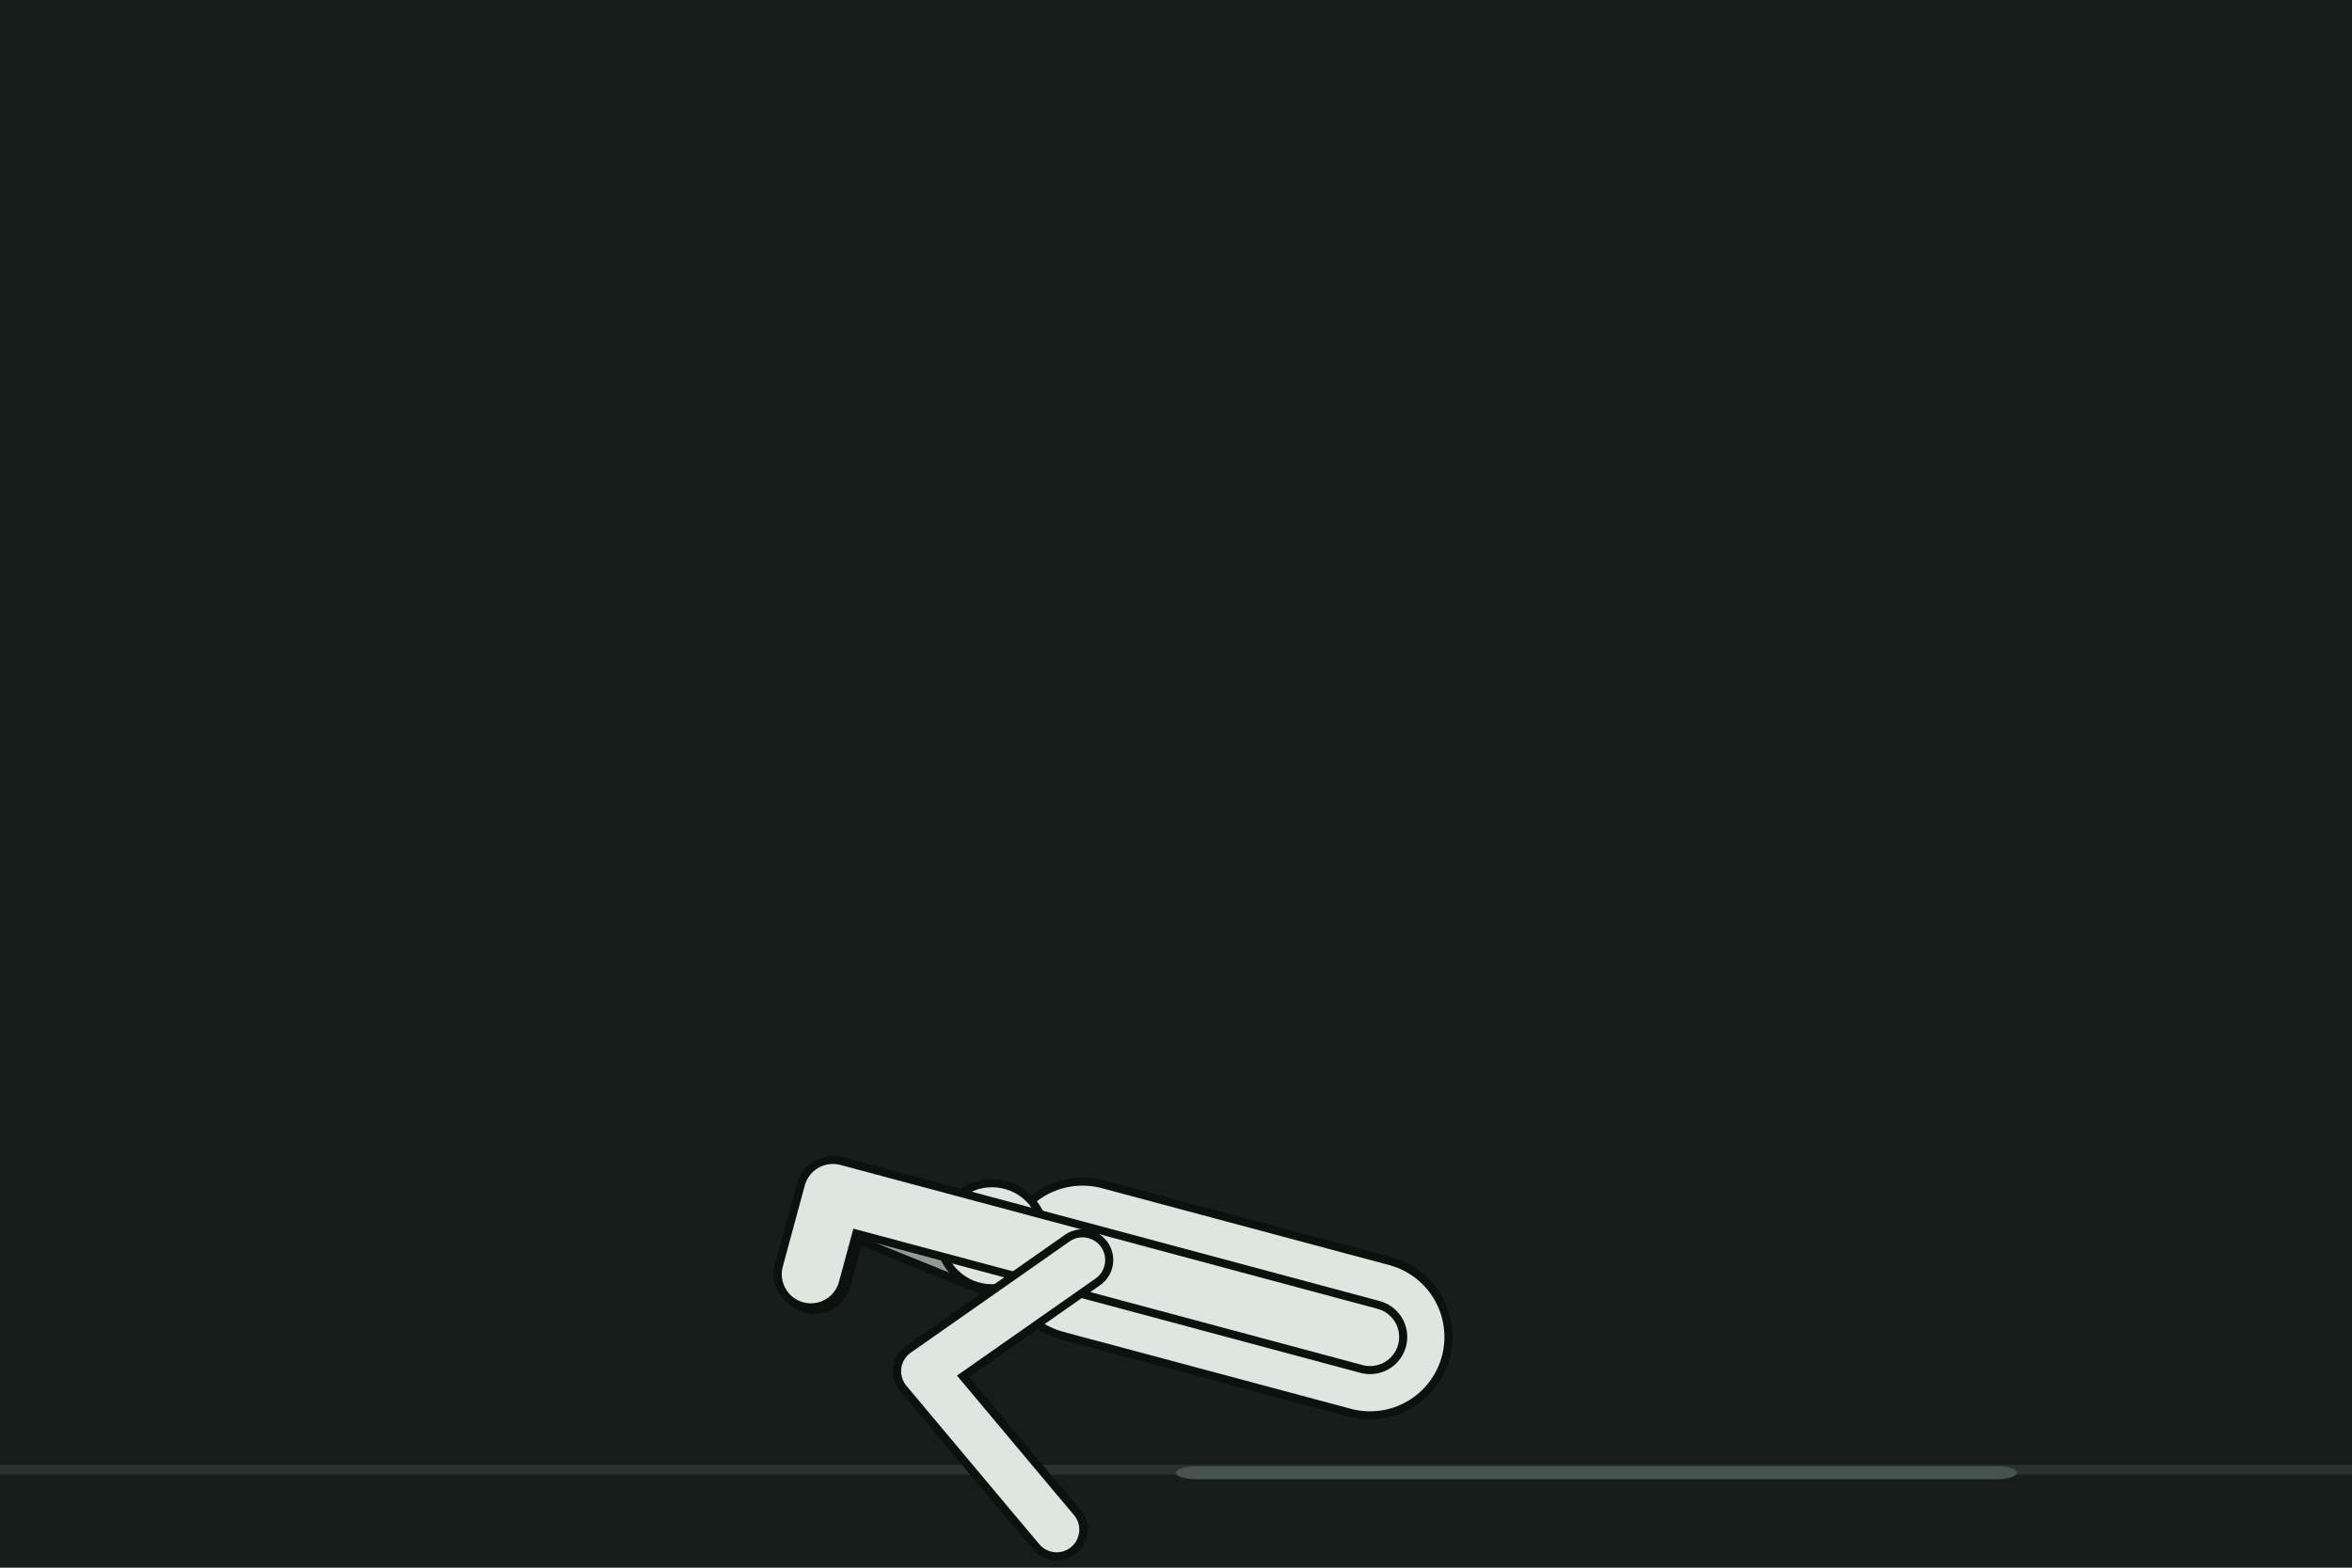
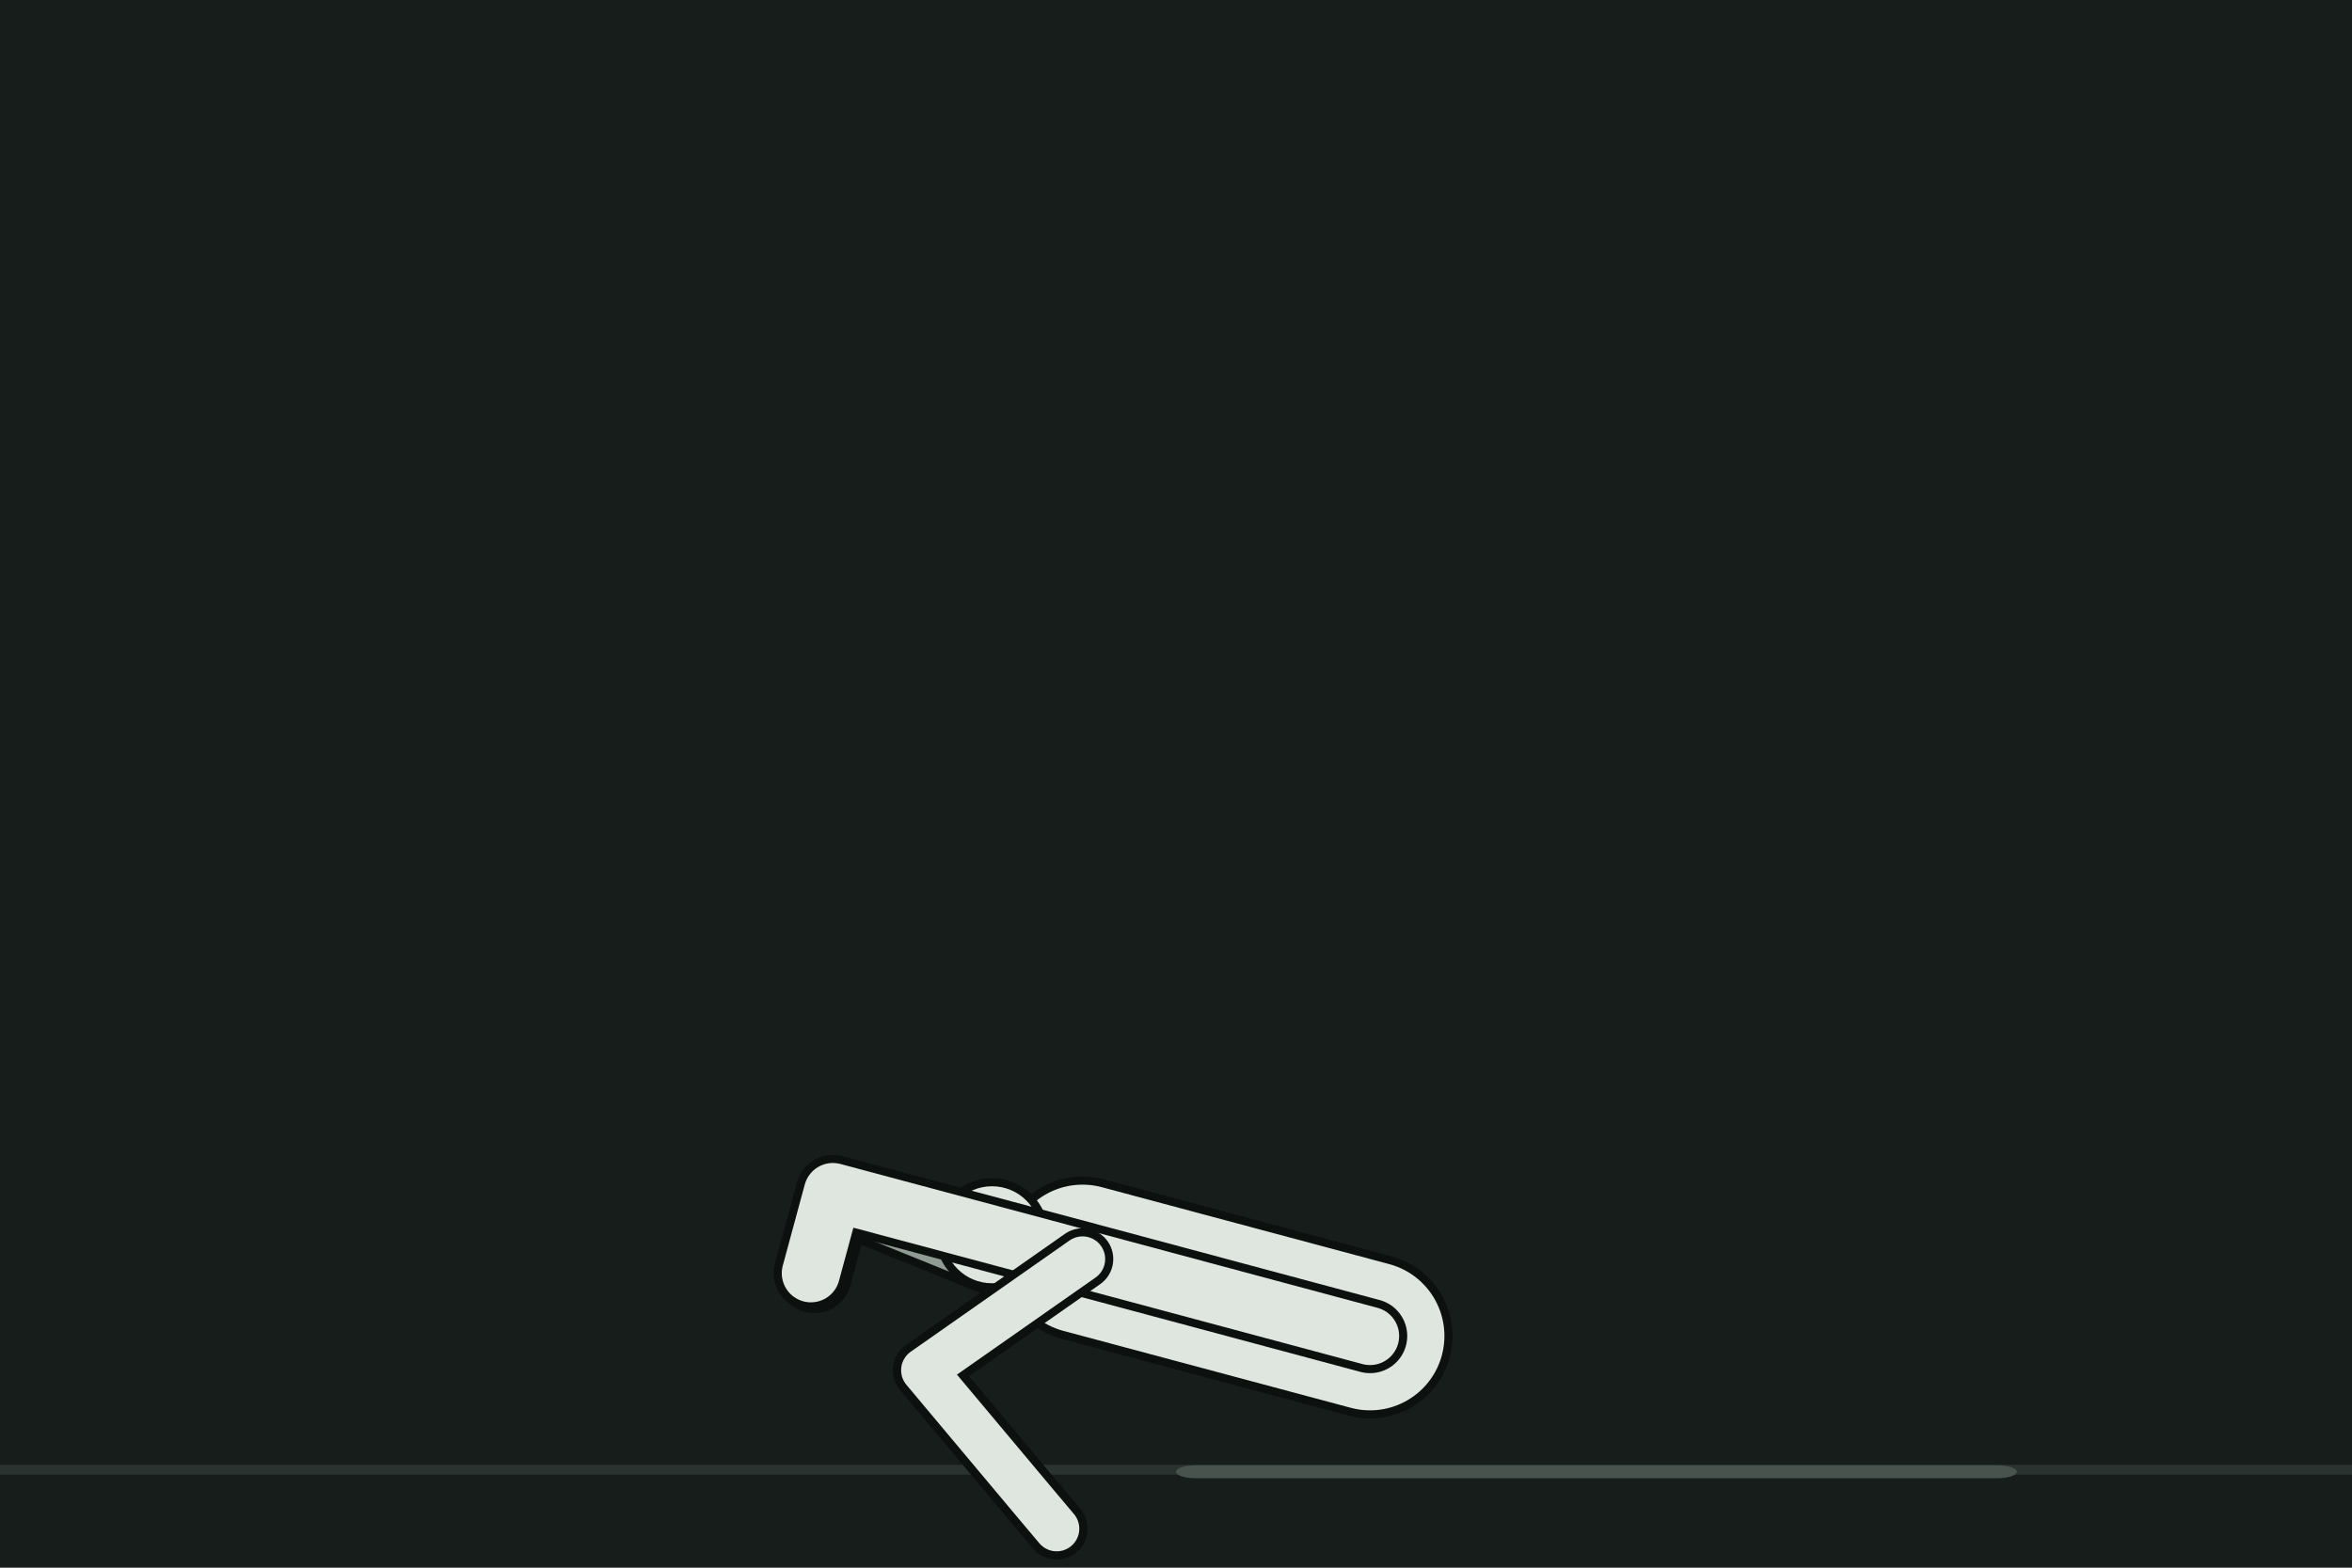
<svg xmlns="http://www.w3.org/2000/svg" viewBox="0 0 480 320" width="480" height="320" role="img" aria-label="push-up (main)">
  <rect width="480" height="320" fill="#171d1b" />
  <line x1="0" y1="300" x2="480" y2="300" stroke="#2a332f" stroke-width="2" />
-   <g transform="translate(81.6 104.6) scale(0.66)">
+   <g transform="translate(81.6 104.4) scale(0.66)">
    <rect x="240" y="295" width="260" height="4" rx="6" fill="#48534d" />
    <polyline points="211.1,231.2 162,265.6 196.7,307 203.1,314.6" fill="none" stroke="#0c100e" stroke-width="19" stroke-linecap="round" stroke-linejoin="round" />
    <polyline points="211.1,231.2 162,265.6 196.7,307 203.1,314.6" fill="none" stroke="#8f9b93" stroke-width="14" stroke-linecap="round" stroke-linejoin="round" />
    <polyline points="300,255 212.9,242.8 135,211.3 128.2,236.4" fill="none" stroke="#0c100e" stroke-width="23" stroke-linecap="round" stroke-linejoin="round" />
    <polyline points="300,255 212.9,242.8 135,211.3 128.2,236.4" fill="none" stroke="#8f9b93" stroke-width="18" stroke-linecap="round" stroke-linejoin="round" />
    <polyline points="300,255 211.1,231.2" fill="none" stroke="#0c100e" stroke-width="51" stroke-linecap="round" stroke-linejoin="round" />
    <polyline points="300,255 211.1,231.2" fill="none" stroke="#dfe6e0" stroke-width="46" stroke-linecap="round" stroke-linejoin="round" />
    <polyline points="211.1,231.2 199.5,228.1" fill="none" stroke="#0c100e" stroke-width="17" stroke-linecap="round" stroke-linejoin="round" />
    <polyline points="211.1,231.2 199.5,228.1" fill="none" stroke="#dfe6e0" stroke-width="12" stroke-linecap="round" stroke-linejoin="round" />
    <circle cx="183.1" cy="223.7" r="17.5" fill="#0c100e" />
    <circle cx="183.1" cy="223.7" r="15" fill="#dfe6e0" />
    <polyline points="300,255 215,232.2 133.9,210.5 127.1,235.6" fill="none" stroke="#0c100e" stroke-width="23" stroke-linecap="round" stroke-linejoin="round" />
    <polyline points="300,255 215,232.2 133.9,210.5 127.1,235.6" fill="none" stroke="#dfe6e0" stroke-width="18" stroke-linecap="round" stroke-linejoin="round" />
    <polyline points="211.1,231.2 162,265.6 196.7,307 203.1,314.6" fill="none" stroke="#0c100e" stroke-width="19" stroke-linecap="round" stroke-linejoin="round" />
    <polyline points="211.1,231.2 162,265.6 196.7,307 203.1,314.6" fill="none" stroke="#dfe6e0" stroke-width="14" stroke-linecap="round" stroke-linejoin="round" />
  </g>
</svg>
